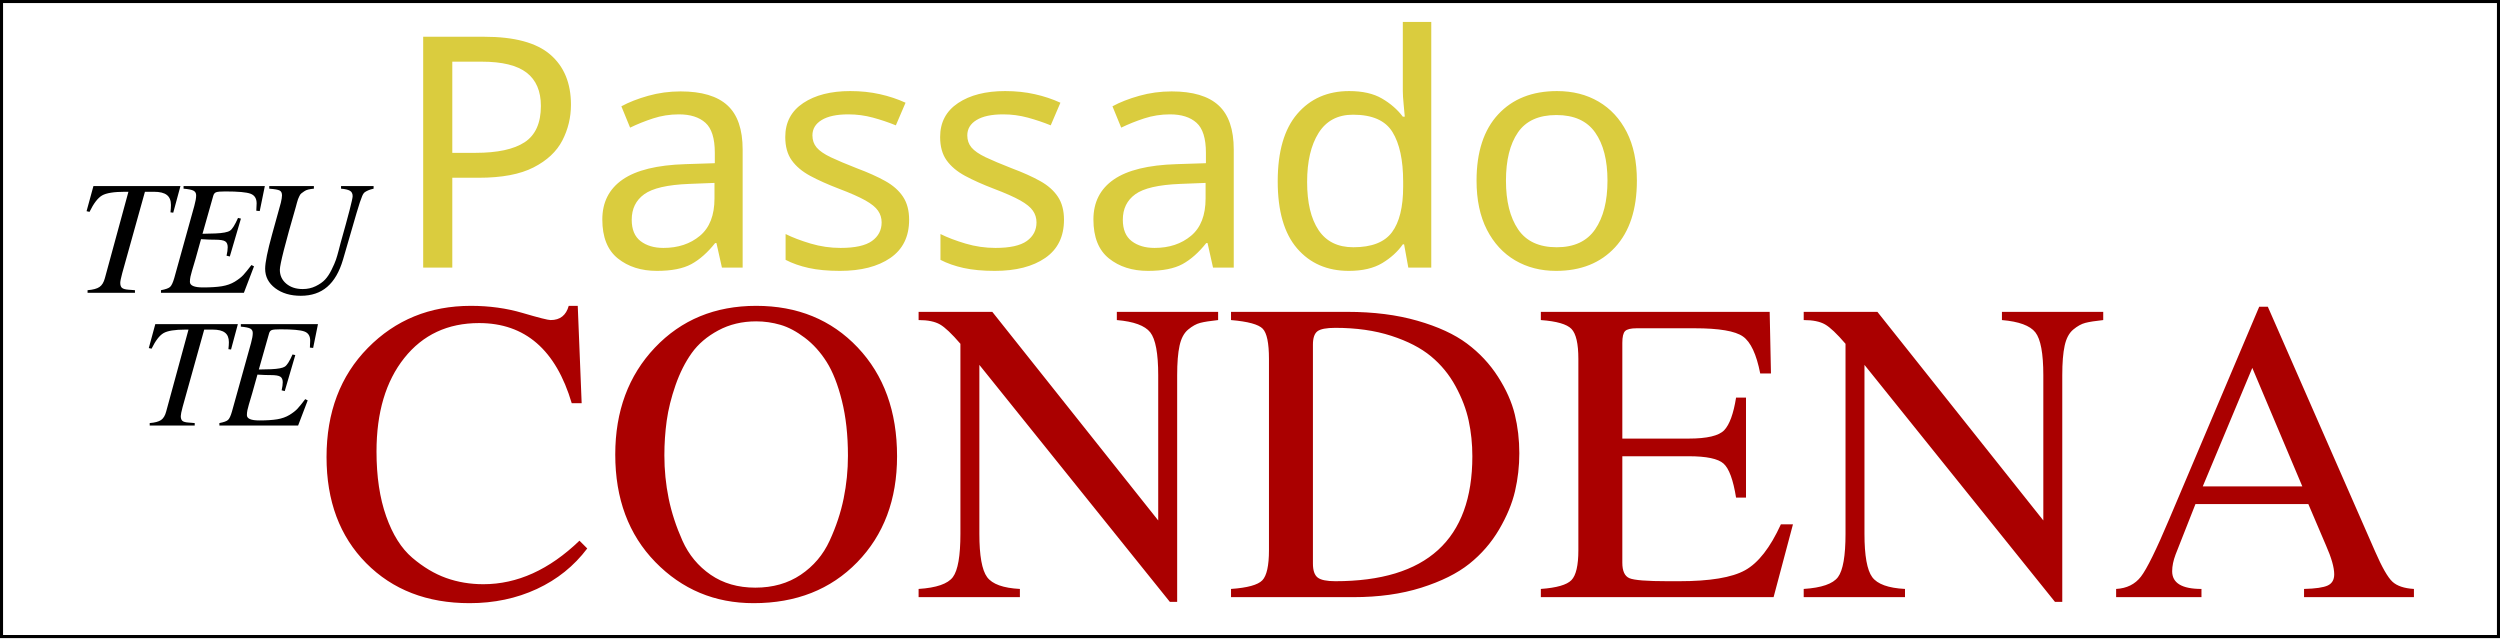
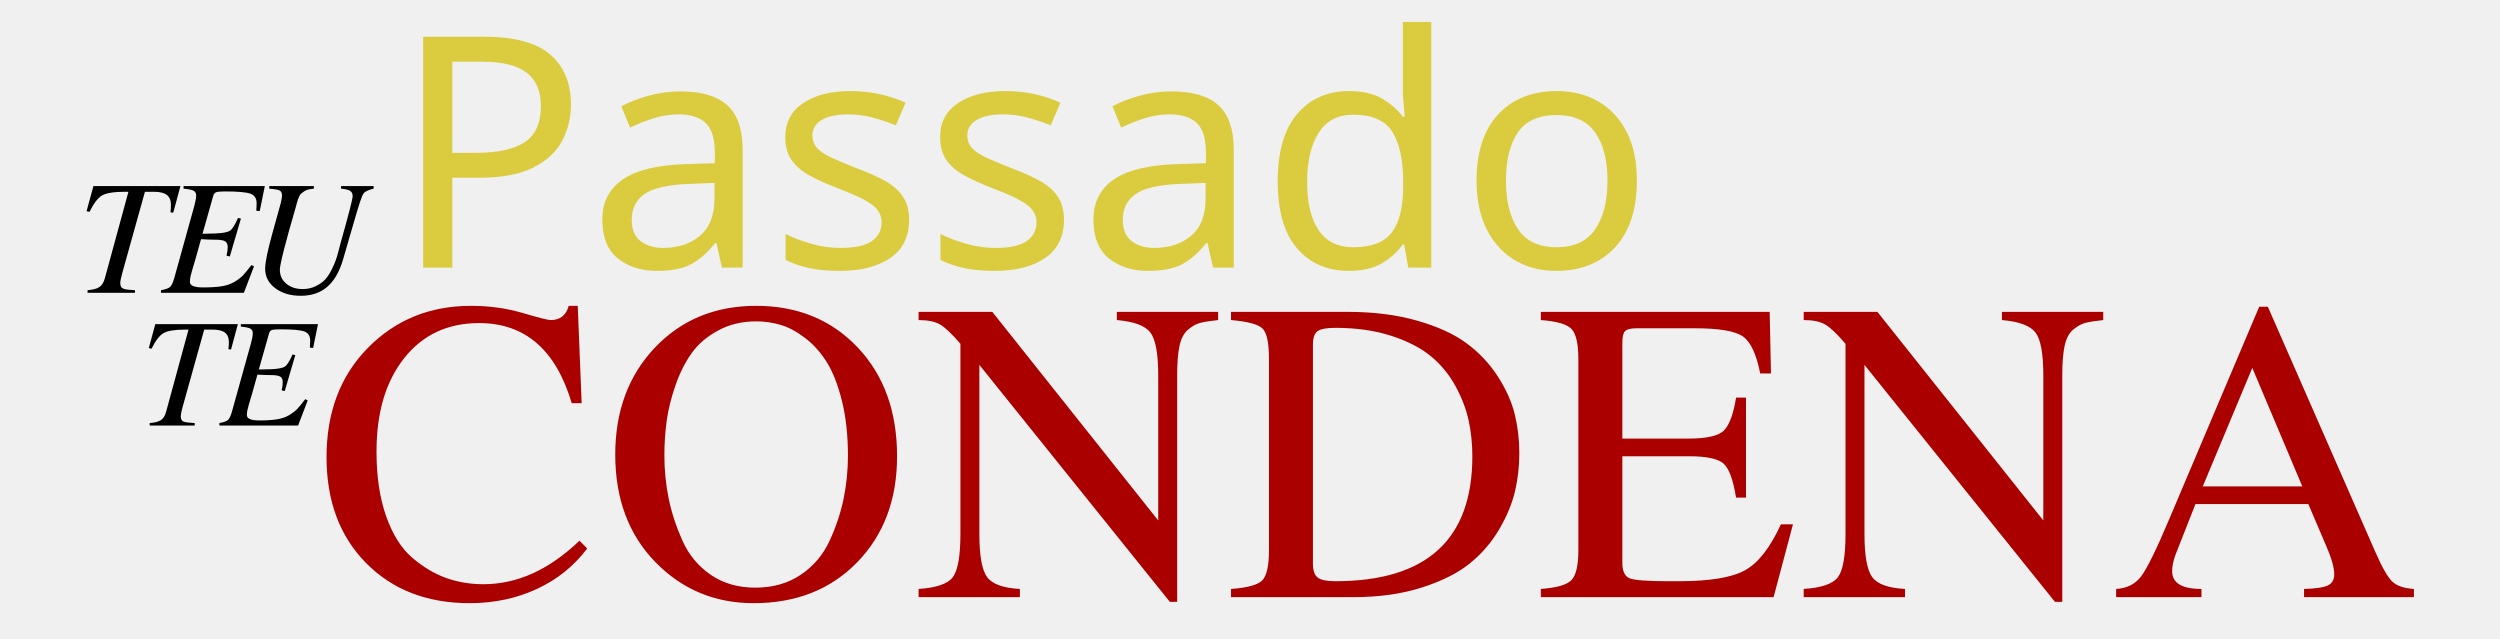
<svg xmlns="http://www.w3.org/2000/svg" width="230.963mm" height="58.947mm" viewBox="0 0 818.372 208.866" id="svg3619" version="1.1">
  <defs id="defs3621" />
  <g id="layer1" transform="translate(-80.96876,-452.8441)">
-     <rect style="fill:#ffffff;fill-rule:evenodd;stroke:#000000;stroke-width:1px;stroke-linecap:butt;stroke-linejoin:miter;stroke-opacity:1" id="rect3360" width="817.372" height="207.866" x="81.469" y="453.344" />
    <flowRoot xml:space="preserve" id="flowRoot3665" style="font-style:normal;font-weight:normal;font-size:40px;line-height:125%;font-family:sans-serif;letter-spacing:0px;word-spacing:0px;fill:#000000;fill-opacity:1;stroke:none;stroke-width:1px;stroke-linecap:butt;stroke-linejoin:miter;stroke-opacity:1">
      <flowRegion id="flowRegion3667">
        <rect id="rect3669" width="1024.286" height="150" x="-120" y="80.34" />
      </flowRegion>
      <flowPara id="flowPara3671" />
    </flowRoot>
    <flowRoot xml:space="preserve" id="flowRoot3405" style="font-style:normal;font-weight:normal;font-size:40px;line-height:125%;font-family:sans-serif;letter-spacing:0px;word-spacing:0px;fill:#000000;fill-opacity:1;stroke:none;stroke-width:1px;stroke-linecap:butt;stroke-linejoin:miter;stroke-opacity:1">
      <flowRegion id="flowRegion3407">
        <rect id="rect3409" width="917.143" height="312.857" x="-78.571" y="-59.66" />
      </flowRegion>
      <flowPara id="flowPara3411" />
    </flowRoot>
    <text xml:space="preserve" style="font-style:normal;font-weight:normal;font-size:30.592px;line-height:125%;font-family:sans-serif;letter-spacing:0px;word-spacing:0px;fill:#000000;fill-opacity:1;stroke:none;stroke-width:1px;stroke-linecap:butt;stroke-linejoin:miter;stroke-opacity:1" x="104.273" y="548.701" id="text4231">
      <tspan id="tspan4233" x="104.273" y="548.701" style="font-style:italic;font-variant:normal;font-weight:normal;font-stretch:normal;font-size:53.536px;font-family:FreeSerif;-inkscape-font-specification:'FreeSerif Italic'">TEU</tspan>
    </text>
    <text xml:space="preserve" style="font-style:normal;font-weight:normal;font-size:47.038px;line-height:125%;font-family:sans-serif;letter-spacing:0px;word-spacing:0px;fill:#dacc3e;fill-opacity:1;stroke:none;stroke-width:1px;stroke-linecap:butt;stroke-linejoin:miter;stroke-opacity:1;" x="209.23" y="540.457" id="text4235">
      <tspan id="tspan4237" x="209.23" y="540.457" style="font-style:normal;font-variant:normal;font-weight:normal;font-stretch:normal;font-size:105.836px;font-family:'Dancing Script';-inkscape-font-specification:'Dancing Script';fill:#dacc3e;fill-opacity:1;">Passado</tspan>
    </text>
    <text xml:space="preserve" style="font-style:normal;font-weight:normal;font-size:31.347px;line-height:125%;font-family:sans-serif;letter-spacing:0px;word-spacing:0px;fill:#aa0000;fill-opacity:1;stroke:none;stroke-width:1px;stroke-linecap:butt;stroke-linejoin:miter;stroke-opacity:1" x="182.921" y="648.324" id="text4239">
      <tspan id="tspan4241" x="182.921" y="648.324" style="font-style:normal;font-variant:normal;font-weight:normal;font-stretch:normal;font-size:141.062px;font-family:FreeSerif;-inkscape-font-specification:FreeSerif;fill:#aa0000">CONDENA</tspan>
    </text>
    <text id="text4243" y="592.144" x="124.895" style="font-style:normal;font-weight:normal;font-size:29.033px;line-height:125%;font-family:sans-serif;letter-spacing:0px;word-spacing:0px;fill:#000000;fill-opacity:1;stroke:none;stroke-width:1px;stroke-linecap:butt;stroke-linejoin:miter;stroke-opacity:1" xml:space="preserve">
      <tspan style="font-style:italic;font-variant:normal;font-weight:normal;font-stretch:normal;font-size:50.807px;font-family:FreeSerif;-inkscape-font-specification:'FreeSerif Italic'" y="592.144" x="124.895" id="tspan4245">TE</tspan>
    </text>
  </g>
-   <g id="layer2" style="display:inline" transform="translate(0.5000007,0.5501086)">
-     <g id="g3366">
-       <text xml:space="preserve" style="font-style:normal;font-weight:normal;font-size:30.592px;line-height:125%;font-family:sans-serif;letter-spacing:0px;word-spacing:0px;fill:#000000;fill-opacity:1;stroke:none;stroke-width:1px;stroke-linecap:butt;stroke-linejoin:miter;stroke-opacity:1" x="1343.27" y="657.473" id="text3369">
-         <tspan id="tspan3371" x="1343.27" y="657.473" style="font-style:italic;font-variant:normal;font-weight:normal;font-stretch:normal;font-size:53.536px;font-family:FreeSerif;-inkscape-font-specification:'FreeSerif Italic'">TEU</tspan>
-       </text>
-       <text xml:space="preserve" style="font-style:normal;font-weight:normal;font-size:47.038px;line-height:125%;font-family:sans-serif;letter-spacing:0px;word-spacing:0px;fill:#000000;fill-opacity:1;stroke:none;stroke-width:1px;stroke-linecap:butt;stroke-linejoin:miter;stroke-opacity:1" x="1448.227" y="649.229" id="text3373">
-         <tspan id="tspan3375" x="1448.227" y="649.229" style="font-style:normal;font-variant:normal;font-weight:normal;font-stretch:normal;font-size:105.836px;font-family:'Dancing Script';-inkscape-font-specification:'Dancing Script';fill:#000000;fill-opacity:1">Passado</tspan>
-       </text>
-       <text xml:space="preserve" style="font-style:normal;font-weight:normal;font-size:31.347px;line-height:125%;font-family:sans-serif;letter-spacing:0px;word-spacing:0px;fill:#aa0000;fill-opacity:1;stroke:none;stroke-width:1px;stroke-linecap:butt;stroke-linejoin:miter;stroke-opacity:1" x="1421.918" y="757.096" id="text3377">
-         <tspan id="tspan3379" x="1421.918" y="757.096" style="font-style:normal;font-variant:normal;font-weight:normal;font-stretch:normal;font-size:141.062px;font-family:FreeSerif;-inkscape-font-specification:FreeSerif;fill:#aa0000">CONDENA</tspan>
-       </text>
-       <text id="text3381" y="700.916" x="1363.892" style="font-style:normal;font-weight:normal;font-size:29.033px;line-height:125%;font-family:sans-serif;letter-spacing:0px;word-spacing:0px;fill:#000000;fill-opacity:1;stroke:none;stroke-width:1px;stroke-linecap:butt;stroke-linejoin:miter;stroke-opacity:1" xml:space="preserve">
-         <tspan style="font-style:italic;font-variant:normal;font-weight:normal;font-stretch:normal;font-size:50.807px;font-family:FreeSerif;-inkscape-font-specification:'FreeSerif Italic'" y="700.916" x="1363.892" id="tspan3383">TE</tspan>
-       </text>
-     </g>
-   </g>
+   <g id="layer2" style="display:inline" transform="translate(0.5000007,0.5501086)" />
</svg>
